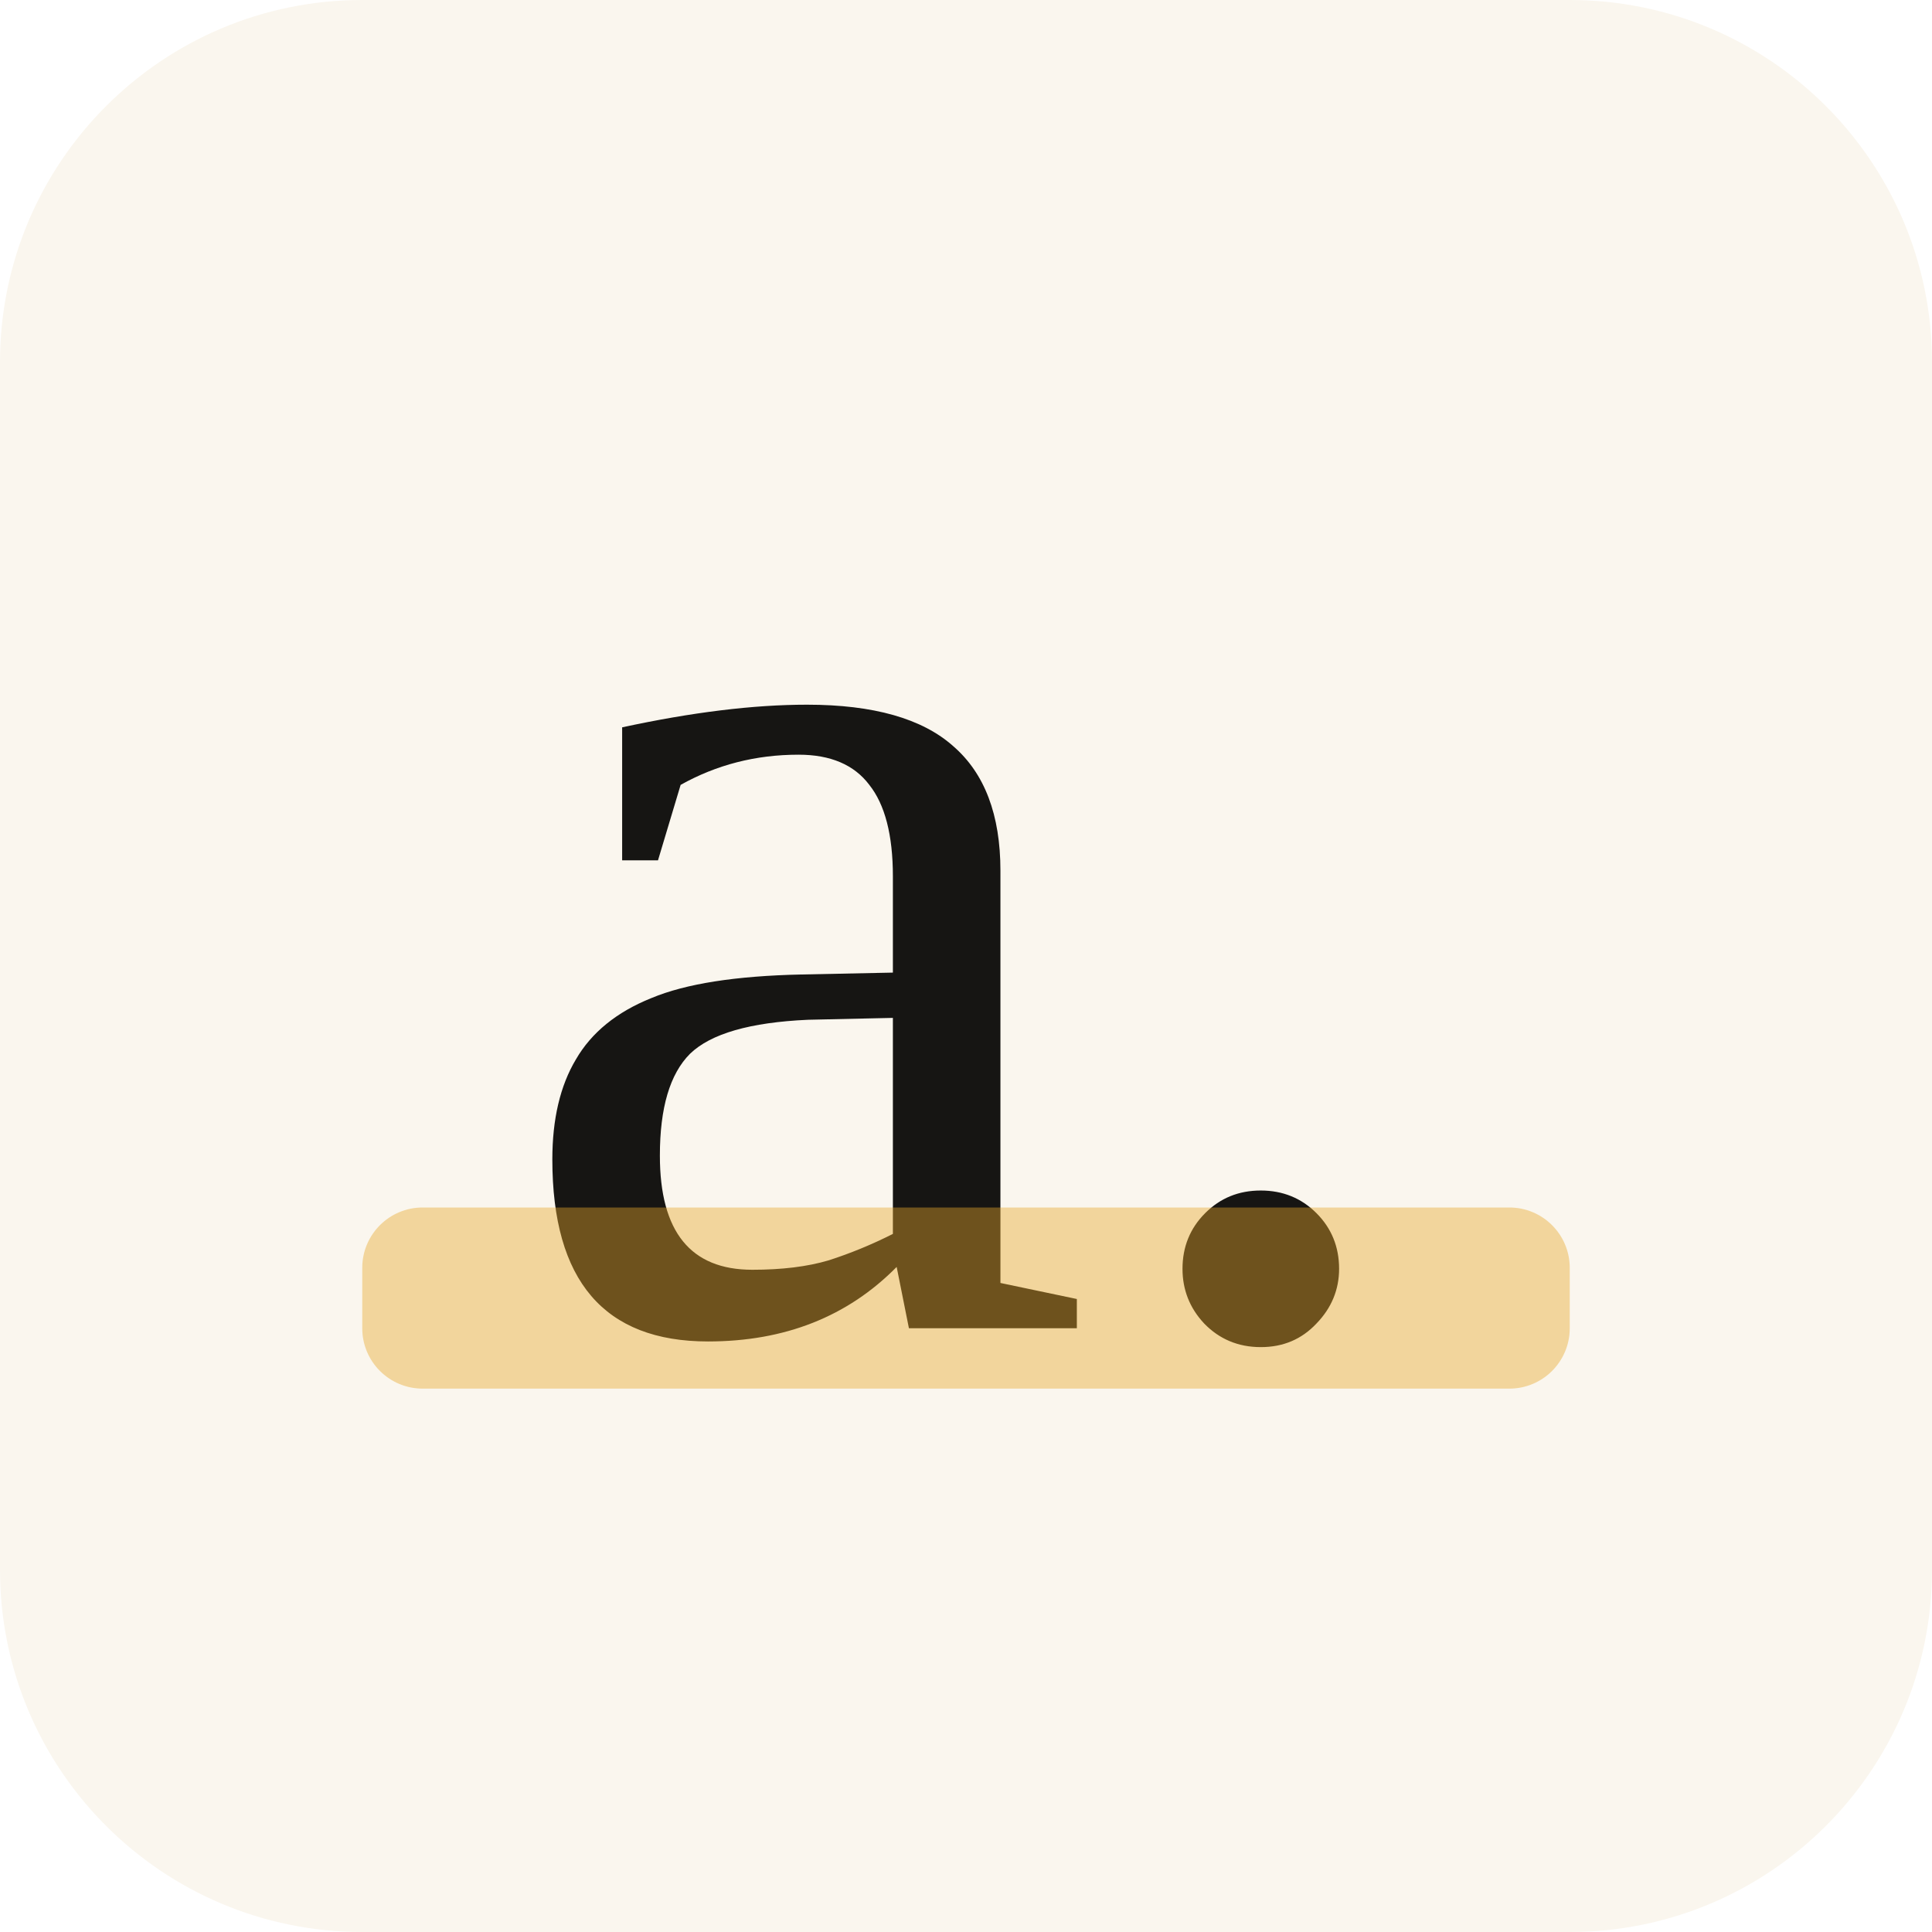
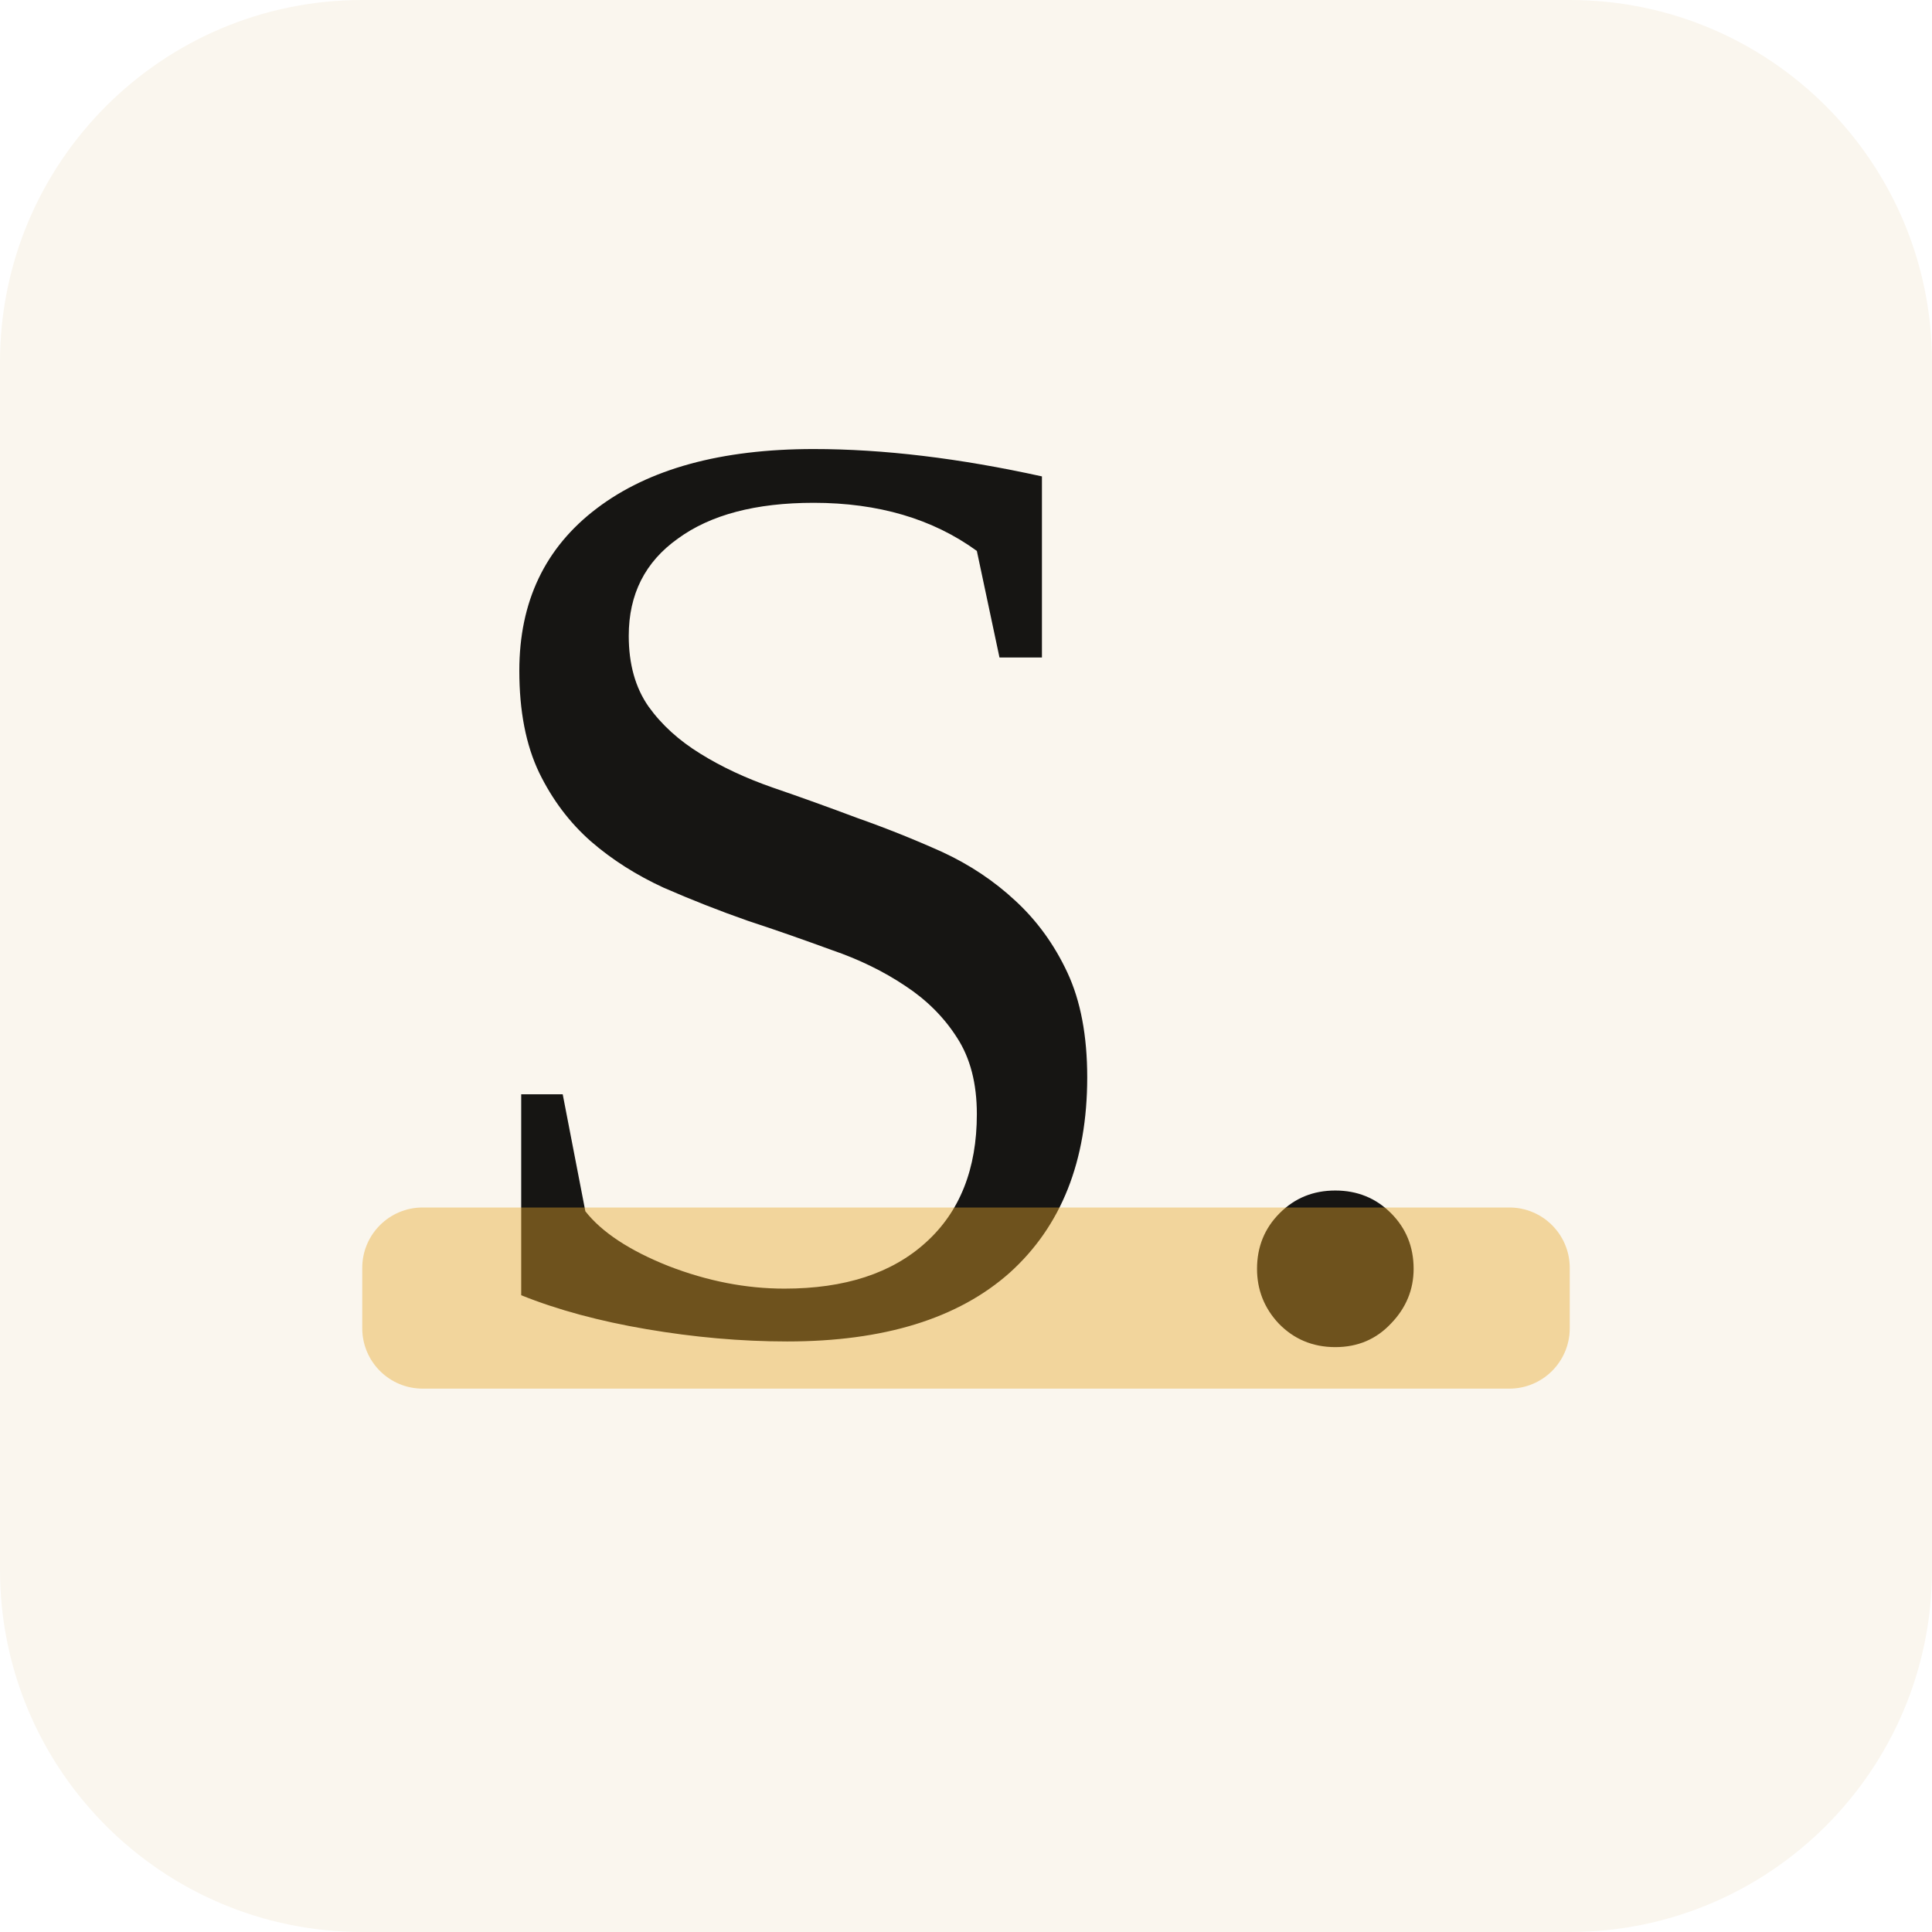
- <svg xmlns="http://www.w3.org/2000/svg" viewBox="0 0 32 32">
+ <svg xmlns="http://www.w3.org/2000/svg" viewBox="0 0 32 32" role="img" aria-label="SeriousSequel">
  <rect width="32" height="32" fill="#FAF6EE" rx="6" />
-   <text x="16" y="22" font-family="Source Serif 4, Georgia, serif" font-size="22" font-weight="500" fill="#161513" text-anchor="middle">a.</text>
+   <text x="16" y="22" font-family="Source Serif 4, Georgia, serif" font-size="22" font-weight="500" fill="#161513" text-anchor="middle">S.</text>
  <rect x="6" y="20" width="20" height="3" fill="#E8A82B" opacity="0.42" rx="1" />
</svg>
